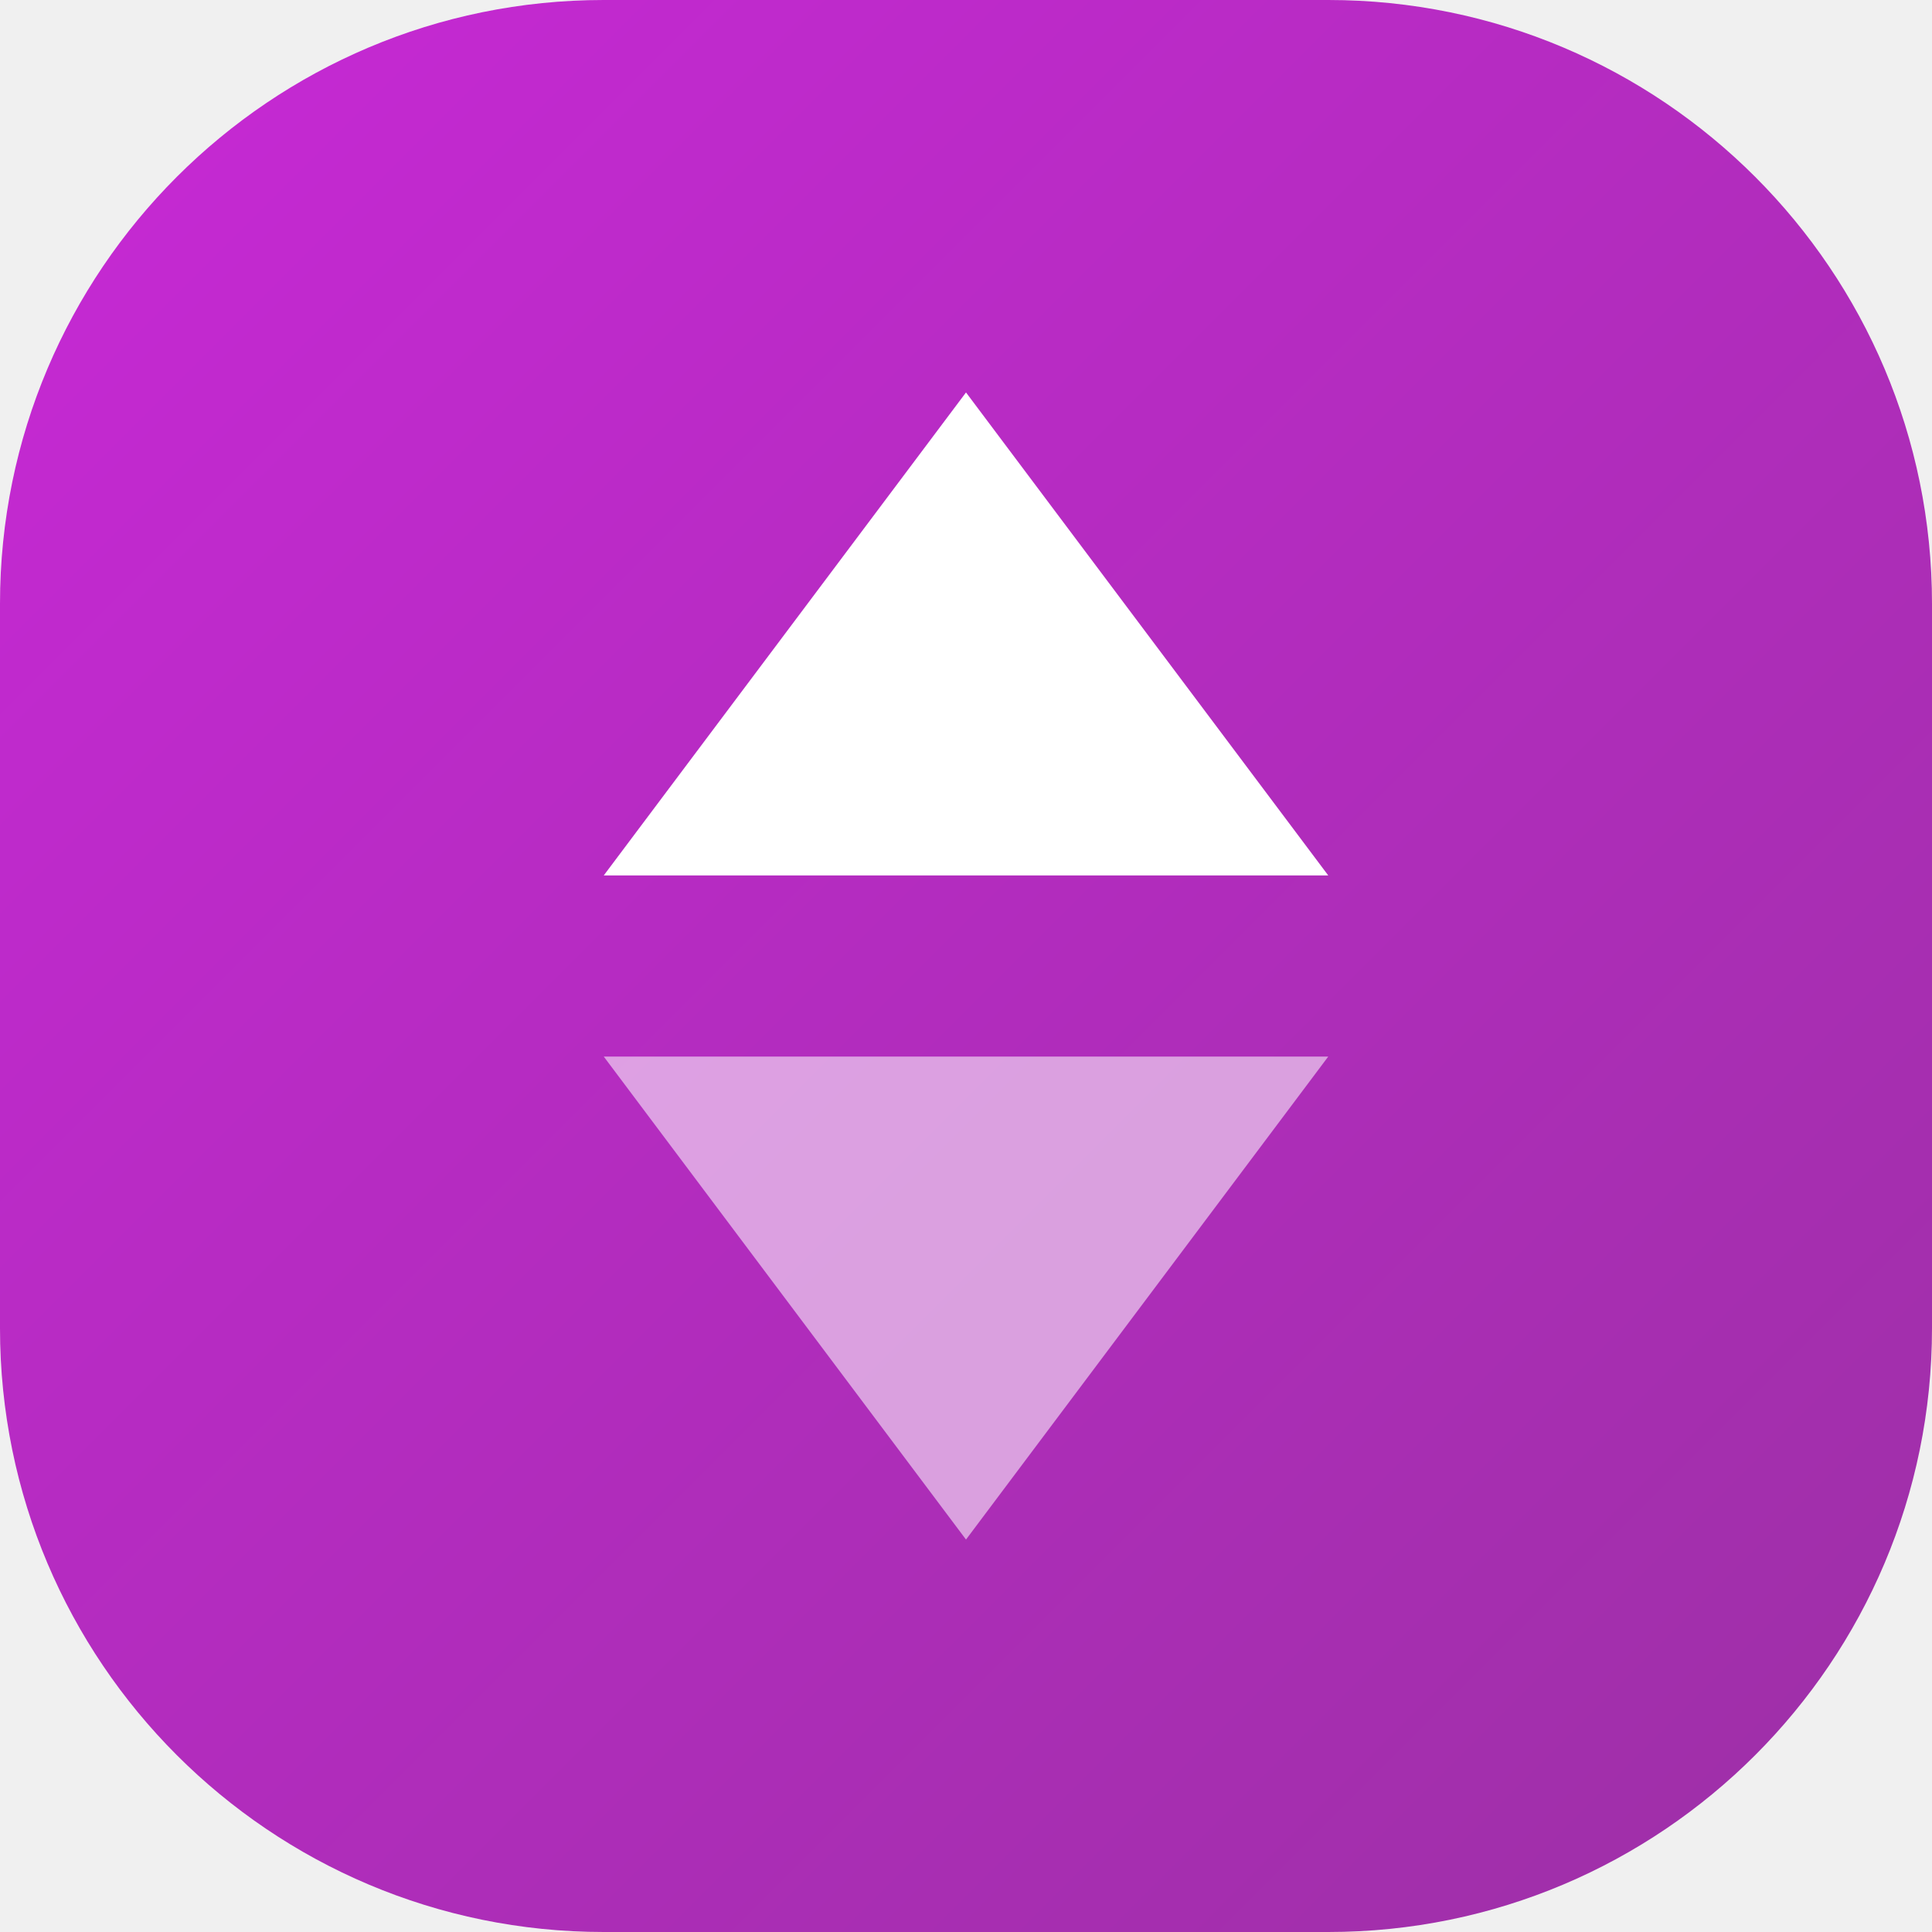
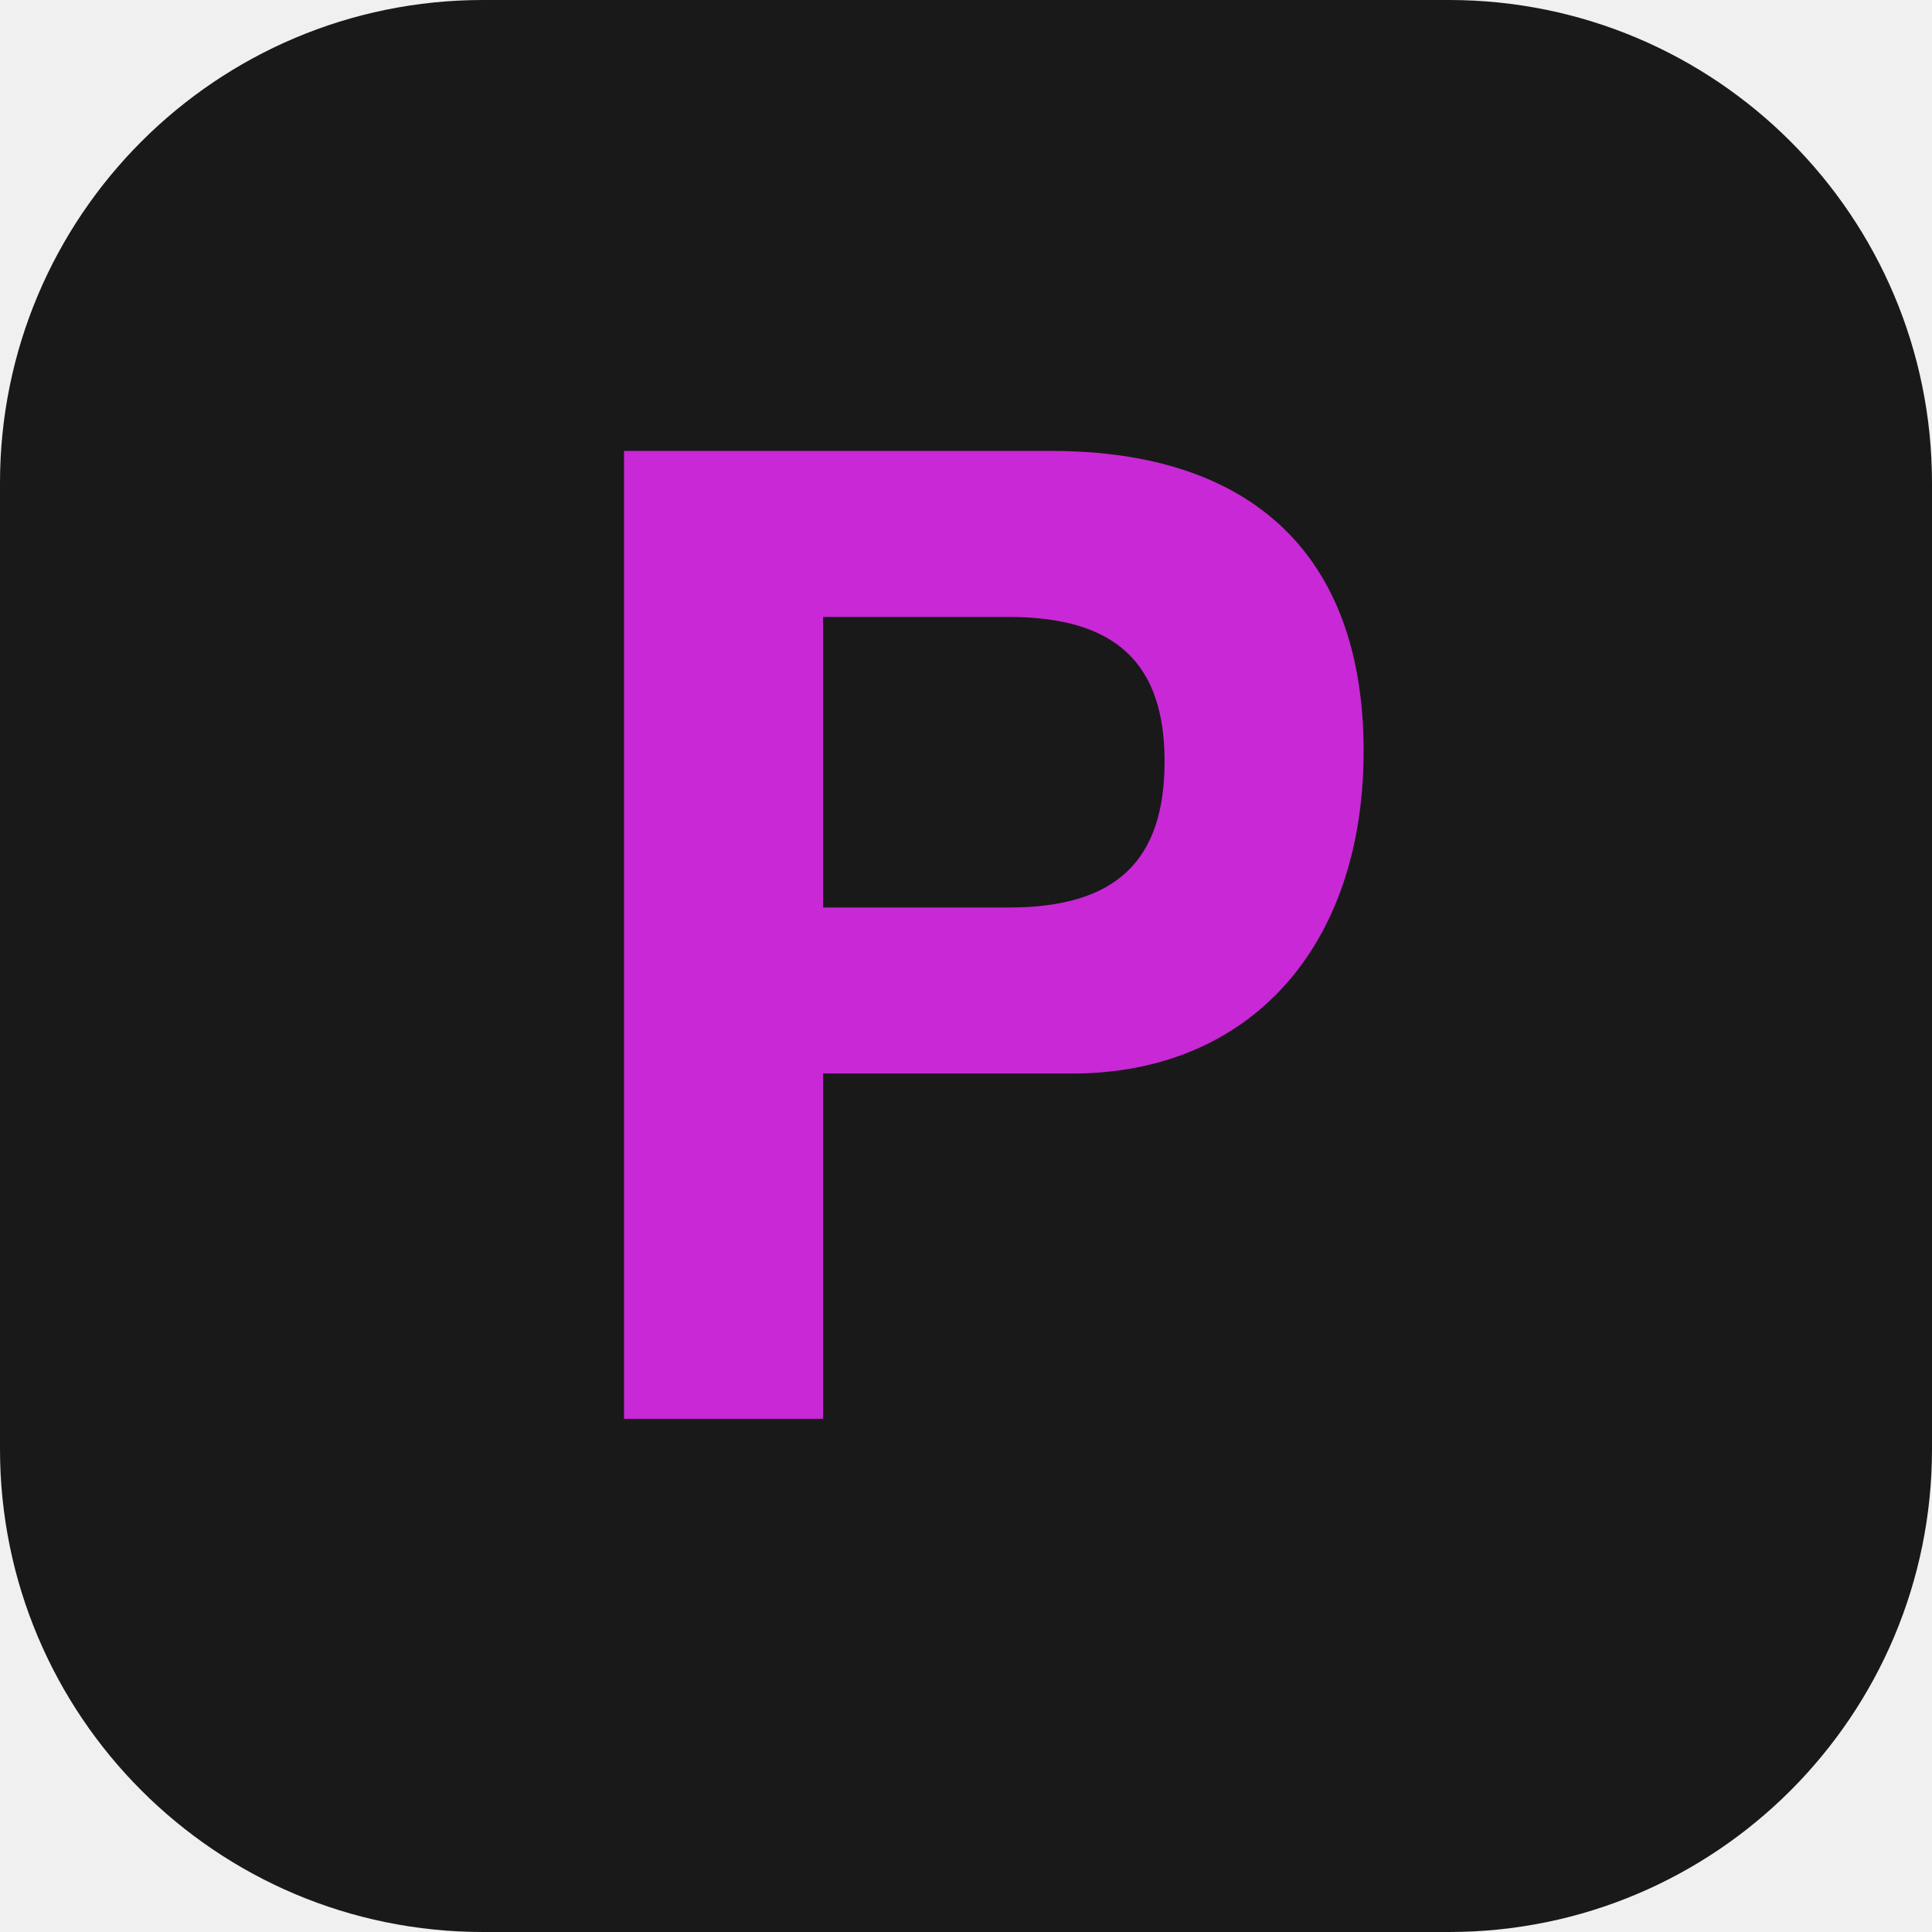
<svg xmlns="http://www.w3.org/2000/svg" viewBox="0 0 32 32">
-   <defs>
-     <linearGradient id="g" x1="0" y1="0" x2="1" y2="1">
-       <stop offset="0" stop-color="#C828D6" />
-       <stop offset="1" stop-color="#9C30A5" />
-     </linearGradient>
-   </defs>
-   <rect width="32" height="32" rx="10" fill="url(#g)" />
-   <path d="M16 6.5 22 14.5H10Z" fill="#fff" />
-   <path d="M16 25.5 10 17.5H22Z" fill="#fff" fill-opacity="0.55" />
+   <rect width="32" height="32" rx="8" fill="#191919" />
+   <text x="16" y="23.5" text-anchor="middle" fill="#C828D6" font-family="system-ui, -apple-system, Helvetica, Arial, sans-serif" font-size="22" font-weight="700">P</text>
</svg>
